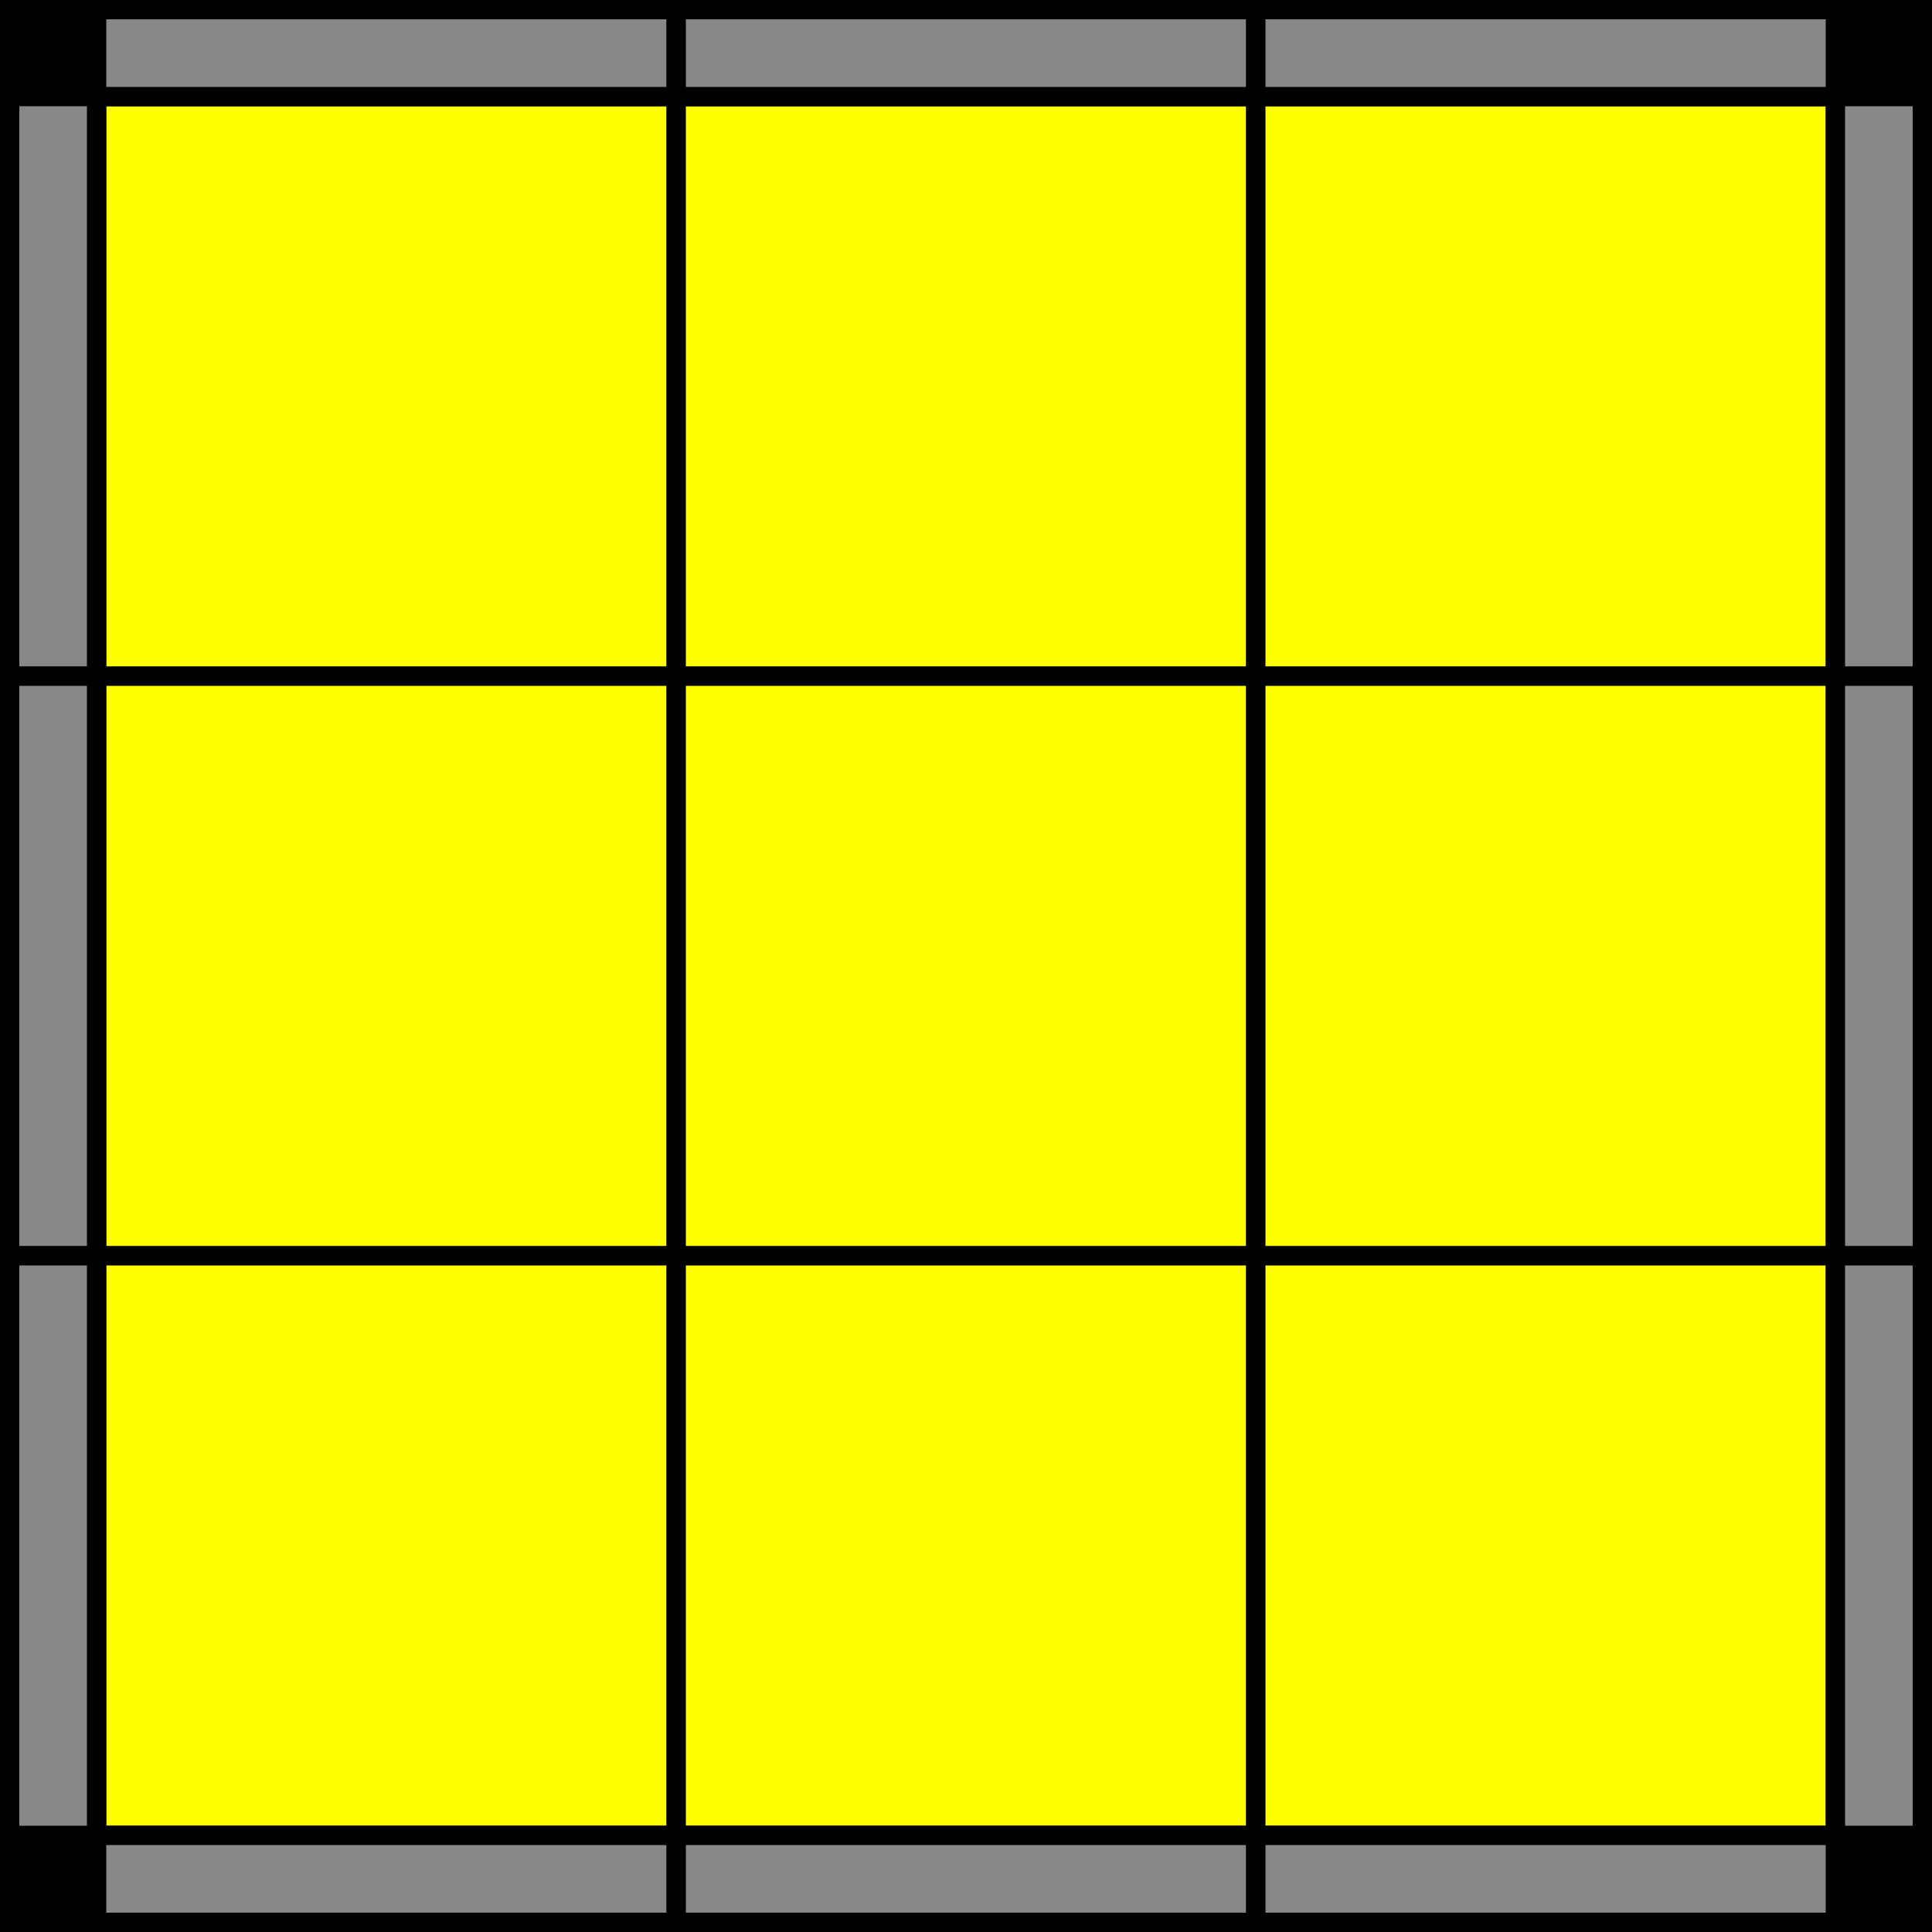
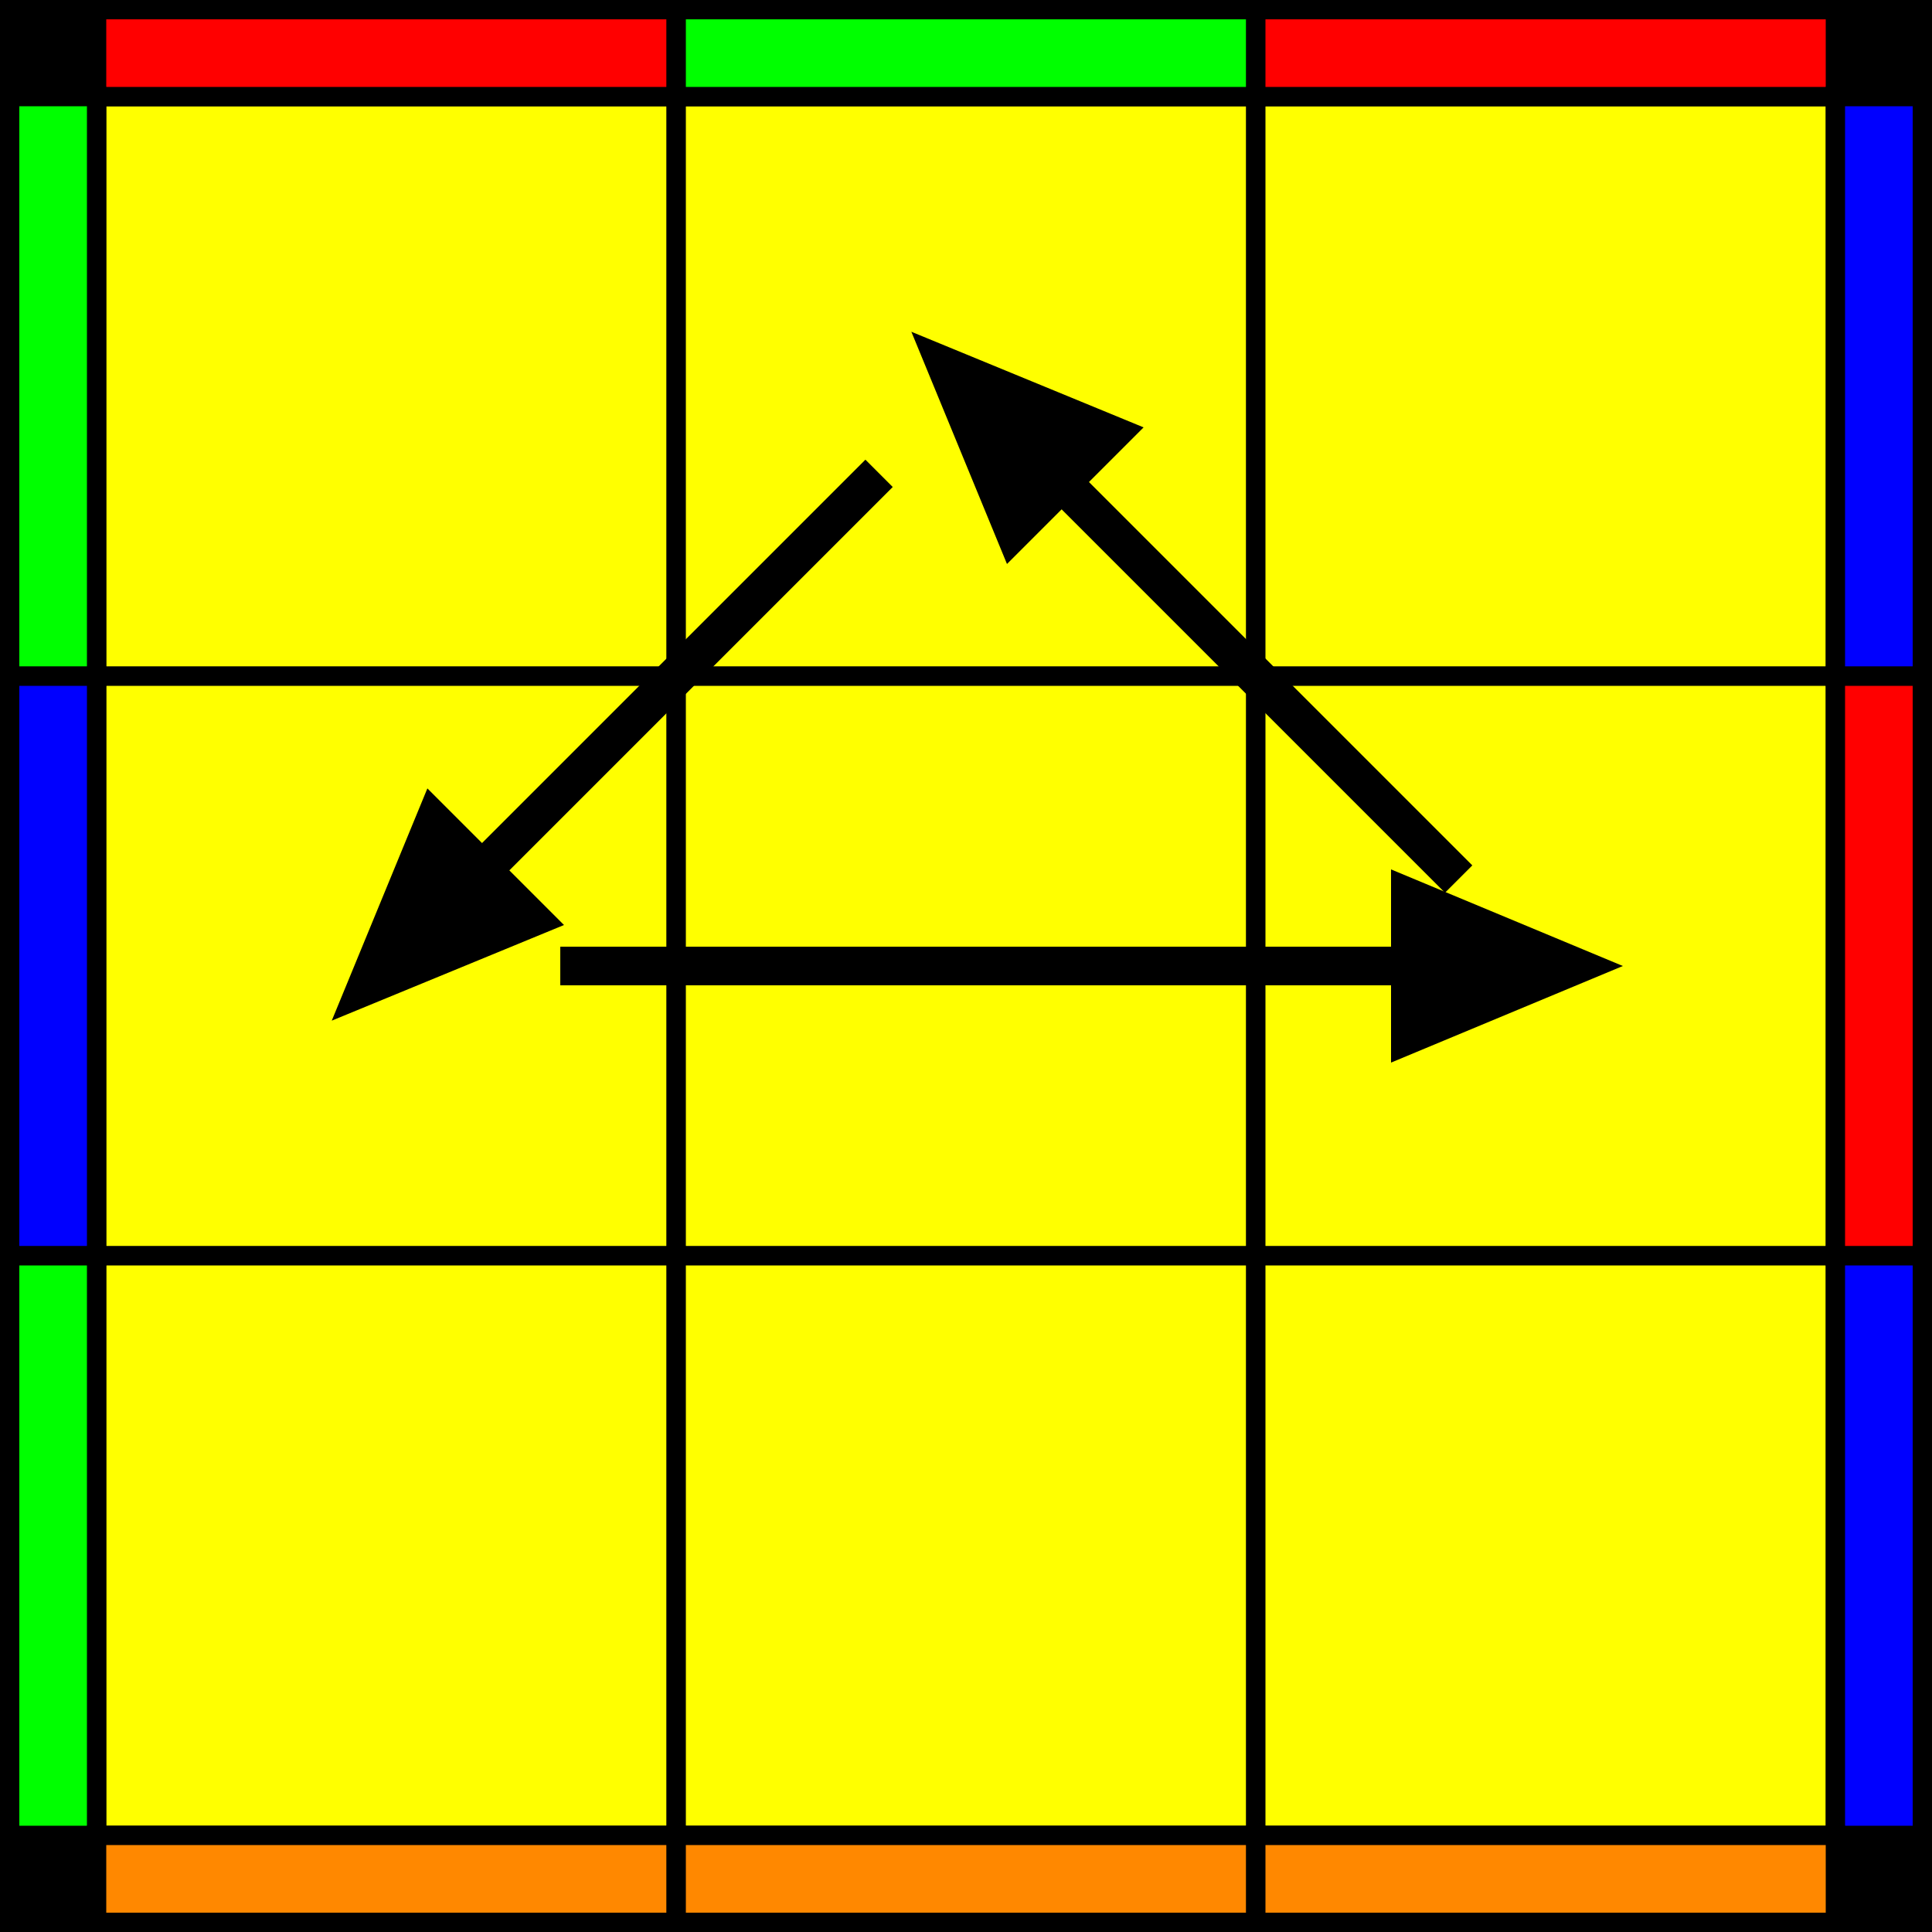
<svg xmlns="http://www.w3.org/2000/svg" version="1.1" width="200" height="200" viewBox="0 0 200 200 ">
+   <defs>
+     <marker id="arrowhead1" markerWidth="10" markerHeight="7" refX="4" refY="2.5" orient="auto">
+       <polygon points="0 0, 6 2.5, 0 5" />
+     </marker>
+     <marker id="arrowhead2" markerWidth="10" markerHeight="7" refX="2.5" refY="2.5" orient="auto">
+       <polygon points="6 0, 0 2.5, 6 5" />
+     </marker>
+   </defs>
  <g stroke="black" stroke-width="10">
    <rect x="5" y="5" width="190" height="190" fill="#888" />
  </g>
  <g stroke="black" stroke-width="2">
-     <rect x="10" y="10" width="60" height="60" fill="#ff0" />
-     <rect x="70" y="10" width="60" height="60" fill="#ff0" />
-     <rect x="130" y="10" width="60" height="60" fill="#ff0" />
-     <rect x="10" y="70" width="60" height="60" fill="#ff0" />
-     <rect x="70" y="70" width="60" height="60" fill="#ff0" />
-     <rect x="130" y="70" width="60" height="60" fill="#ff0" />
-     <rect x="10" y="130" width="60" height="60" fill="#ff0" />
-     <rect x="70" y="130" width="60" height="60" fill="#ff0" />
-     <rect x="130" y="130" width="60" height="60" fill="#ff0" />
+     <rect x="10" y="10" width="60" height="60" fill="#FFFF00" />
+     <rect x="70" y="10" width="60" height="60" fill="#FFFF00" />
+     <rect x="130" y="10" width="60" height="60" fill="#FFFF00" />
+     <rect x="10" y="70" width="60" height="60" fill="#FFFF00" />
+     <rect x="70" y="70" width="60" height="60" fill="#FFFF00" />
+     <rect x="130" y="70" width="60" height="60" fill="#FFFF00" />
+     <rect x="10" y="130" width="60" height="60" fill="#FFFF00" />
+     <rect x="70" y="130" width="60" height="60" fill="#FFFF00" />
+     <rect x="130" y="130" width="60" height="60" fill="#FFFF00" />
  </g>
  <g stroke="black" stroke-width="2">
-     <rect x="10" y="1" width="60" height="9" fill="#888" />
-     <rect x="70" y="1" width="60" height="9" fill="#888" />
-     <rect x="130" y="1" width="60" height="9" fill="#888" />
-     <rect x="1" y="10" width="9" height="60" fill="#888" />
-     <rect x="190" y="10" width="9" height="60" fill="#888" />
-     <rect x="1" y="70" width="9" height="60" fill="#888" />
-     <rect x="190" y="70" width="9" height="60" fill="#888" />
-     <rect x="1" y="130" width="9" height="60" fill="#888" />
-     <rect x="190" y="130" width="9" height="60" fill="#888" />
-     <rect x="10" y="190" width="60" height="9" fill="#888" />
-     <rect x="70" y="190" width="60" height="9" fill="#888" />
-     <rect x="130" y="190" width="60" height="9" fill="#888" />
+     <rect x="10" y="1" width="60" height="9" fill="#FF0000" />
+     <rect x="70" y="1" width="60" height="9" fill="#00FF00" />
+     <rect x="130" y="1" width="60" height="9" fill="#FF0000" />
+     <rect x="1" y="10" width="9" height="60" fill="#00FF00" />
+     <rect x="190" y="10" width="9" height="60" fill="#0000FF" />
+     <rect x="1" y="70" width="9" height="60" fill="#0000FF" />
+     <rect x="190" y="70" width="9" height="60" fill="#FF0000" />
+     <rect x="1" y="130" width="9" height="60" fill="#00FF00" />
+     <rect x="190" y="130" width="9" height="60" fill="#0000FF" />
+     <rect x="10" y="190" width="60" height="9" fill="#FF8800" />
+     <rect x="70" y="190" width="60" height="9" fill="#FF8800" />
+     <rect x="130" y="190" width="60" height="9" fill="#FF8800" />
  </g>
+   <line x1="58" y1="100" x2="160" y2="100" stroke="#000" stroke-width="4" marker-end="url(#arrowhead1)" />
+   <line x1="91" y1="49" x2="40" y2="100" stroke="#000" stroke-width="4" marker-end="url(#arrowhead1)" />
+   <line x1="151" y1="91" x2="100" y2="40" stroke="#000" stroke-width="4" marker-end="url(#arrowhead1)" />
</svg>
